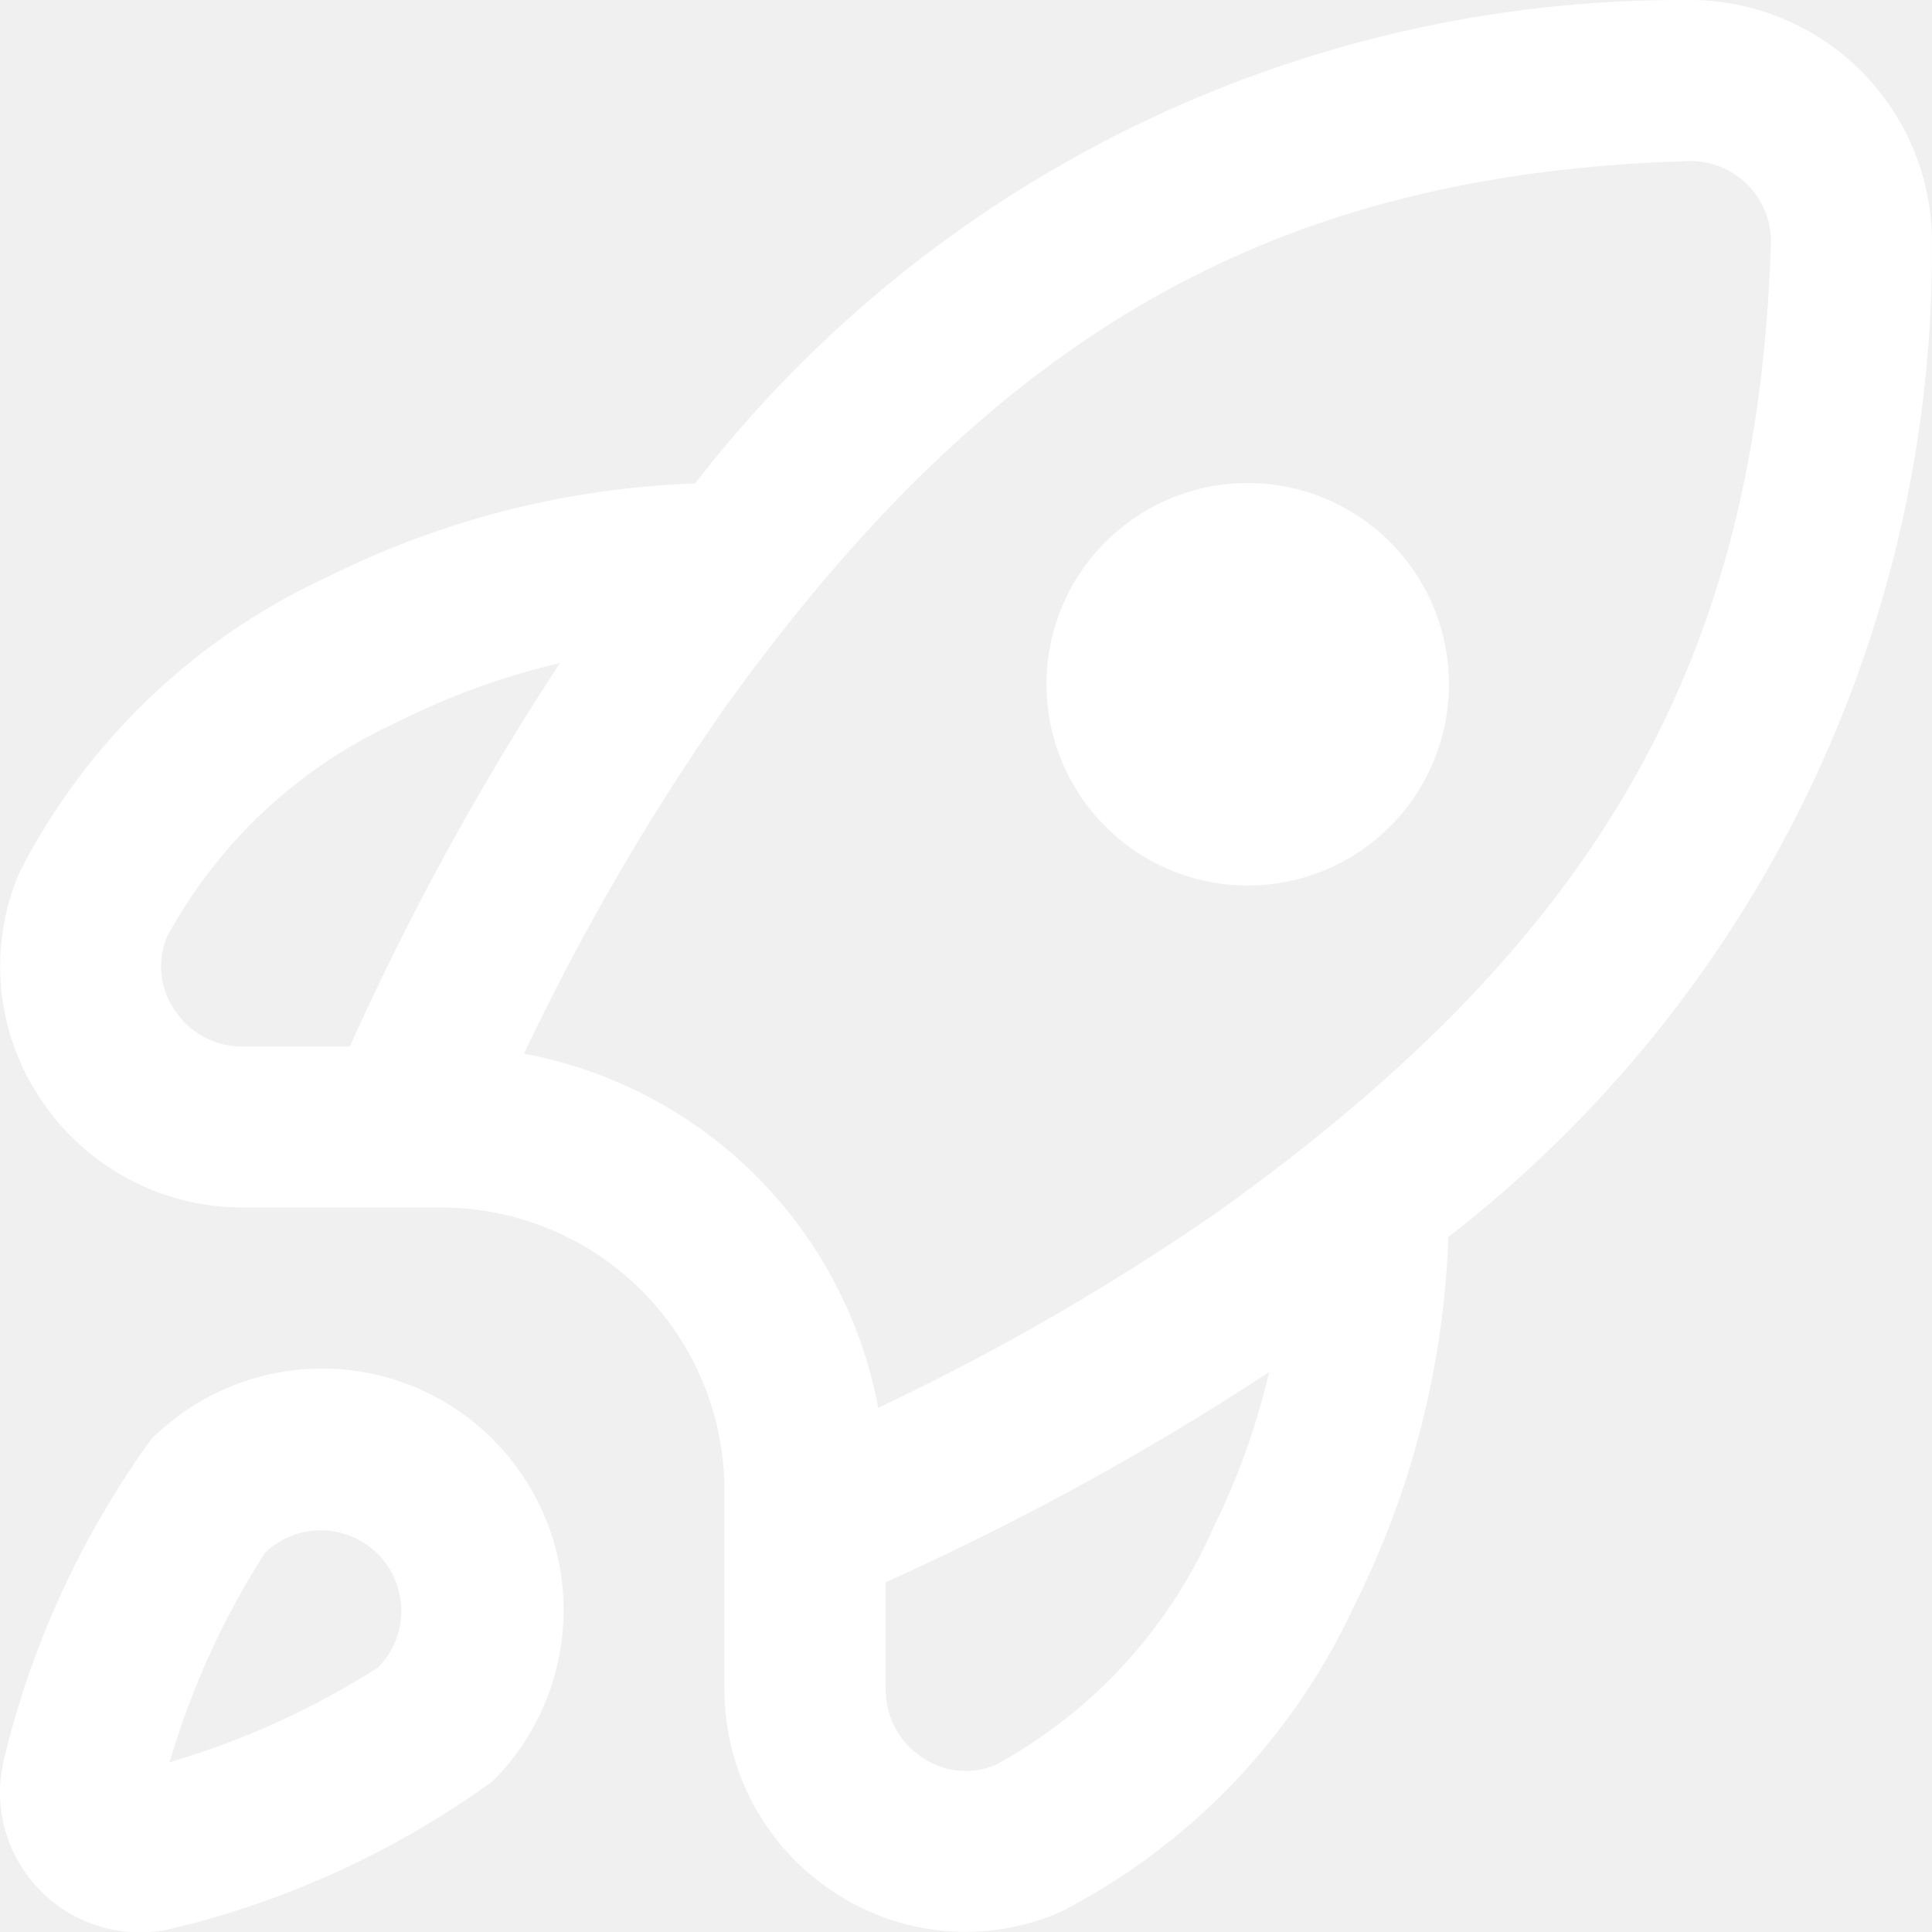
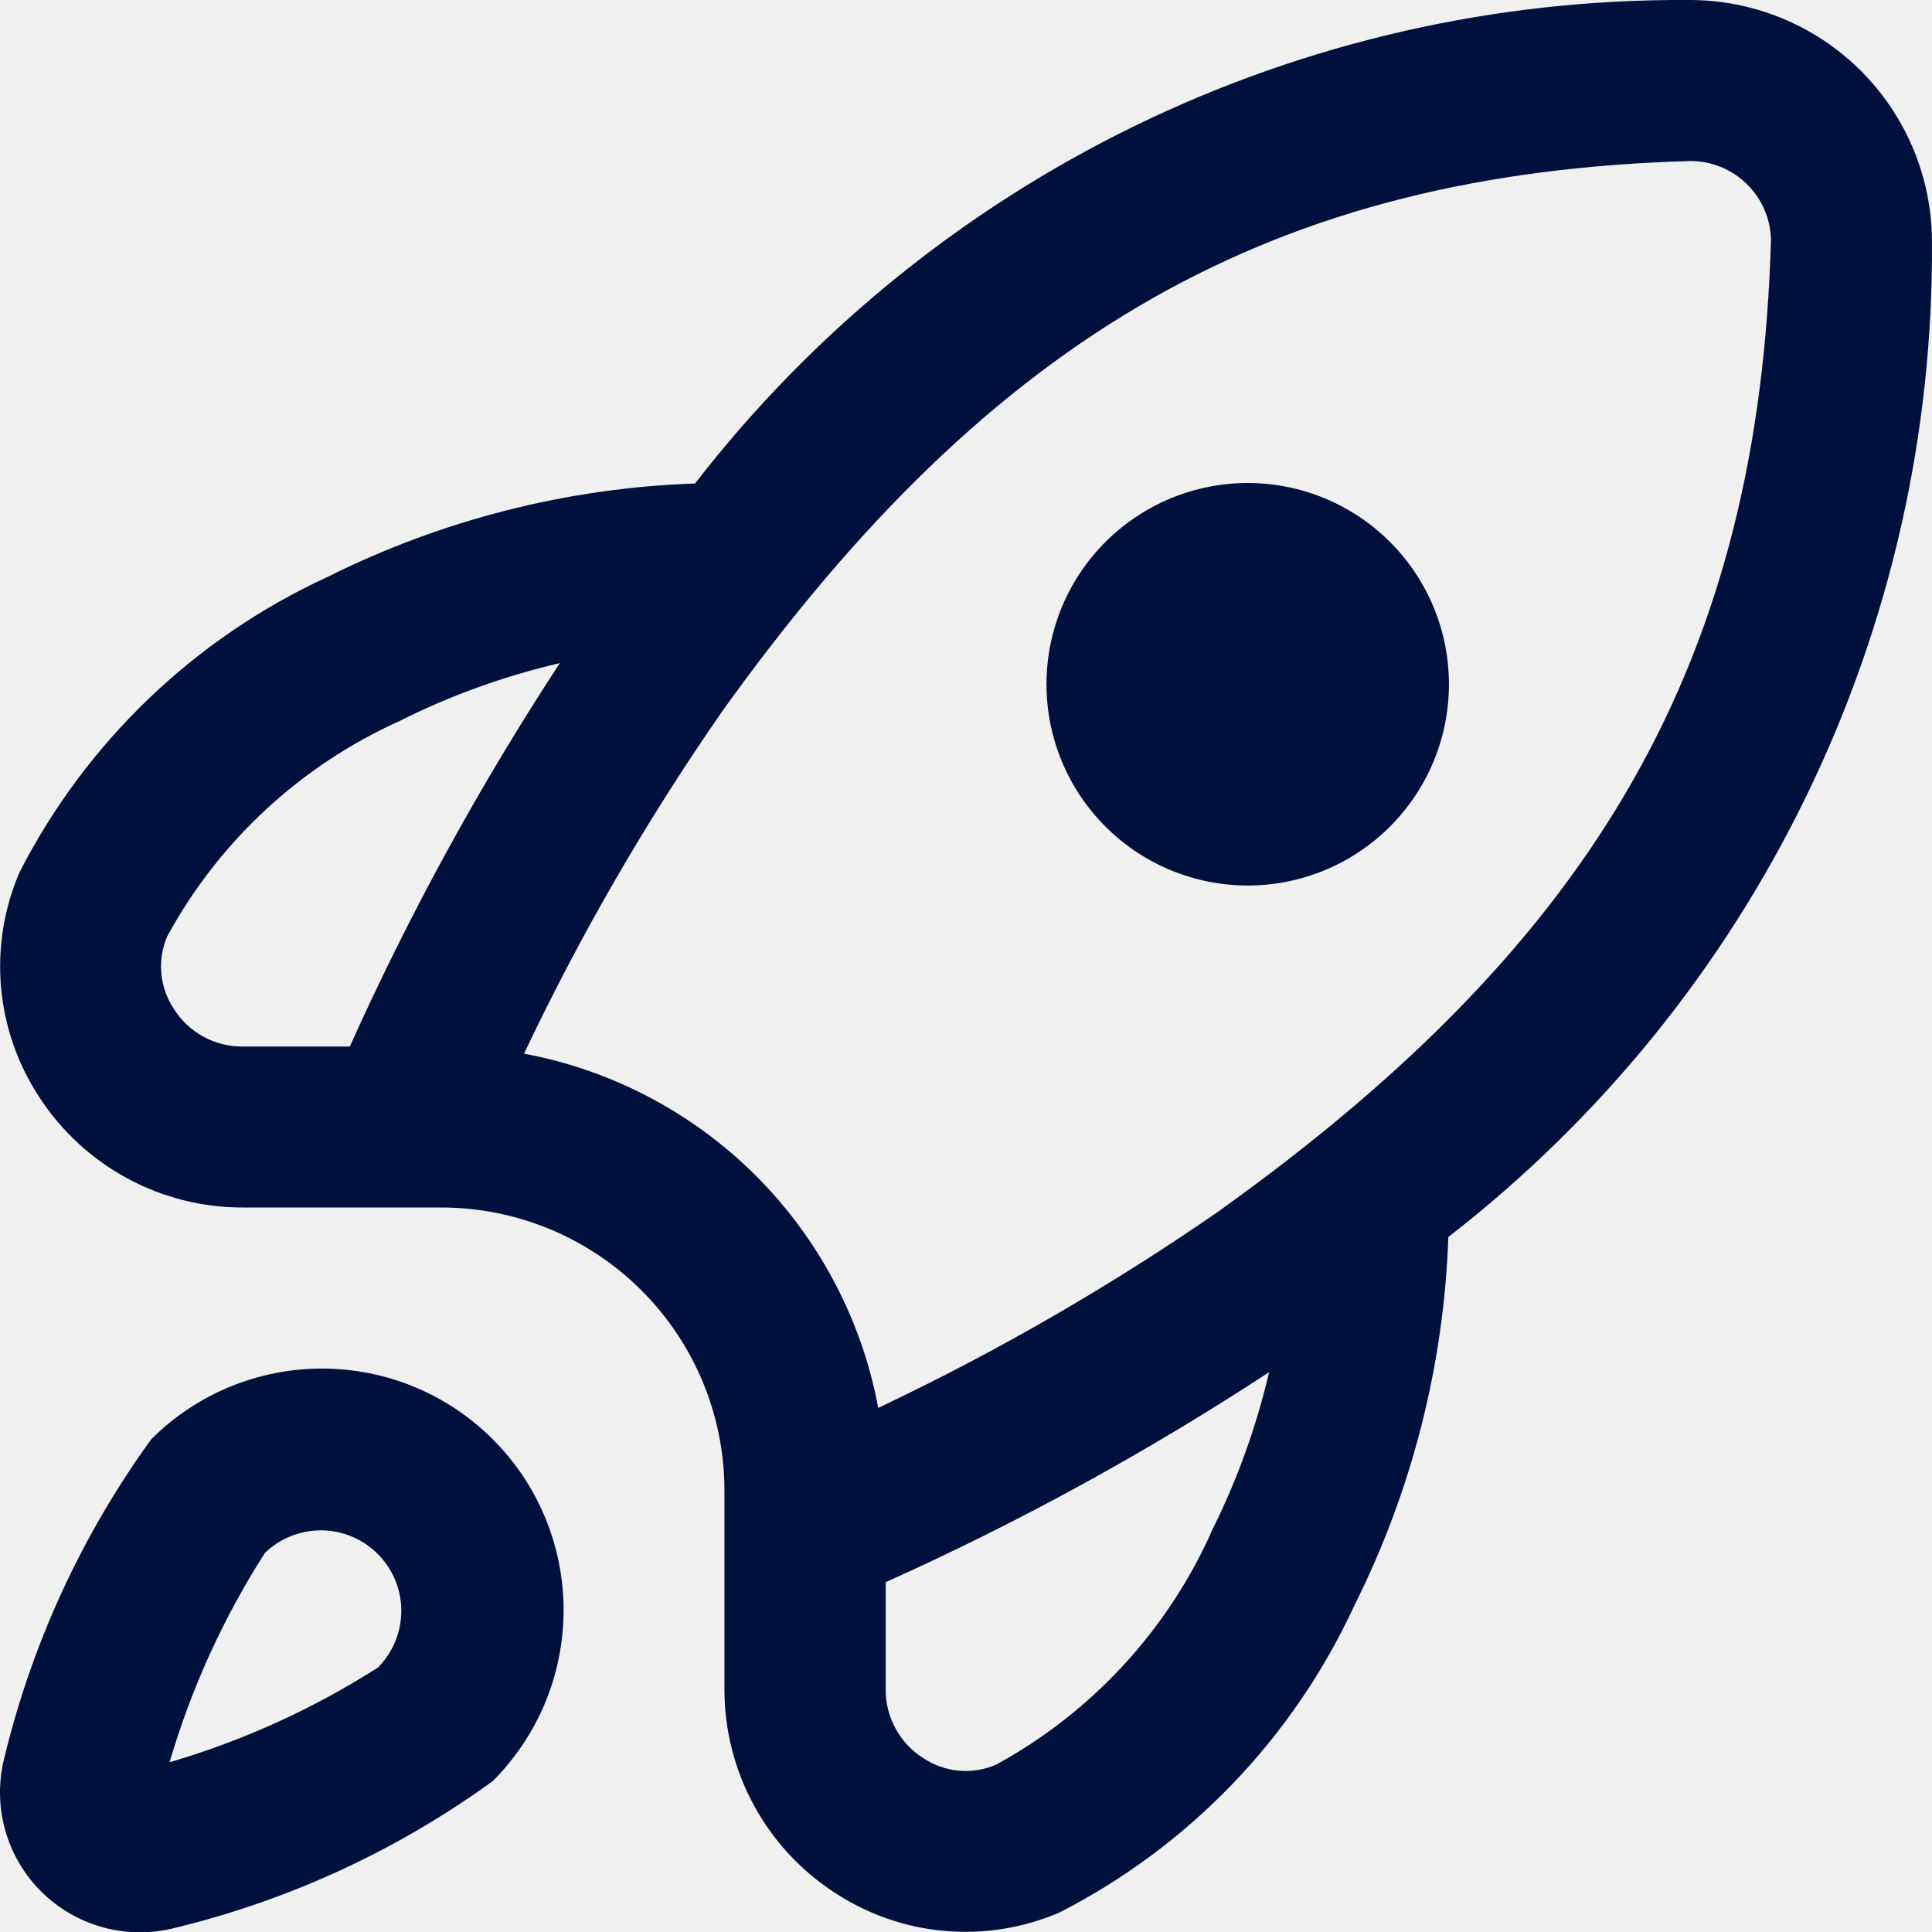
<svg xmlns="http://www.w3.org/2000/svg" width="35" height="35" viewBox="0 0 35 35" fill="none">
  <g clip-path="url(#clip0_96_4178)">
-     <path d="M2.74 26.073C1.473 27.822 0.563 29.804 0.064 31.906C-0.032 32.324 -0.02 32.76 0.099 33.172C0.218 33.585 0.44 33.96 0.743 34.264C1.047 34.567 1.422 34.788 1.835 34.907C2.247 35.026 2.683 35.038 3.101 34.942C5.2 34.442 7.179 33.533 8.926 32.267C9.747 31.447 10.209 30.334 10.21 29.173C10.211 28.012 9.751 26.898 8.93 26.077C8.11 25.255 6.997 24.793 5.836 24.793C4.675 24.792 3.561 25.252 2.74 26.073ZM6.864 30.198C5.688 30.951 4.412 31.532 3.072 31.925C3.465 30.585 4.046 29.309 4.799 28.133C5.074 27.867 5.442 27.721 5.825 27.724C6.207 27.727 6.573 27.881 6.843 28.151C7.113 28.421 7.267 28.787 7.27 29.169C7.273 29.552 7.126 29.92 6.861 30.195L6.864 30.198ZM26.249 12.396C26.249 13.363 25.865 14.29 25.181 14.974C24.498 15.658 23.57 16.042 22.604 16.042C21.637 16.042 20.709 15.658 20.026 14.974C19.342 14.29 18.958 13.363 18.958 12.396C18.958 11.429 19.342 10.502 20.026 9.818C20.709 9.135 21.637 8.75 22.604 8.75C23.57 8.75 24.498 9.135 25.181 9.818C25.865 10.502 26.249 11.429 26.249 12.396ZM30.584 0C27.113 -0.02 23.684 0.759 20.564 2.278C17.444 3.797 14.715 6.015 12.591 8.759C10.274 8.839 8.001 9.418 5.927 10.455C3.523 11.562 1.56 13.445 0.354 15.801C0.071 16.459 -0.044 17.176 0.019 17.889C0.083 18.602 0.323 19.288 0.718 19.885C1.117 20.496 1.662 20.998 2.304 21.346C2.946 21.694 3.665 21.876 4.395 21.875H8.02C9.372 21.882 10.666 22.422 11.622 23.378C12.578 24.333 13.118 25.628 13.124 26.98V30.605C13.124 31.335 13.305 32.053 13.652 32.695C13.999 33.337 14.501 33.882 15.112 34.281C15.709 34.676 16.395 34.917 17.108 34.98C17.82 35.044 18.538 34.929 19.195 34.646C21.552 33.44 23.434 31.477 24.542 29.072C25.579 26.999 26.158 24.726 26.238 22.409C28.986 20.279 31.207 17.544 32.726 14.416C34.246 11.289 35.024 7.853 34.999 4.375C34.998 3.798 34.882 3.226 34.659 2.694C34.436 2.161 34.11 1.678 33.7 1.271C33.289 0.865 32.803 0.543 32.268 0.325C31.733 0.107 31.161 -0.003 30.584 0ZM6.337 18.959H4.395C4.148 18.961 3.905 18.9 3.688 18.782C3.472 18.665 3.288 18.494 3.155 18.286C3.025 18.093 2.945 17.871 2.923 17.639C2.901 17.407 2.939 17.173 3.031 16.959C3.971 15.237 5.447 13.869 7.236 13.063C8.16 12.599 9.135 12.247 10.142 12.013C8.693 14.224 7.42 16.547 6.337 18.959ZM21.941 27.764C21.135 29.552 19.767 31.028 18.046 31.968C17.832 32.061 17.598 32.099 17.366 32.077C17.134 32.055 16.911 31.975 16.718 31.845C16.51 31.712 16.339 31.528 16.222 31.311C16.104 31.095 16.044 30.852 16.045 30.605V28.663C18.457 27.579 20.78 26.307 22.991 24.858C22.756 25.865 22.402 26.84 21.937 27.764H21.941ZM22.138 21.902C20.165 23.272 18.082 24.477 15.91 25.505C15.613 23.913 14.841 22.448 13.696 21.302C12.551 20.157 11.085 19.385 9.493 19.088C10.521 16.919 11.727 14.837 13.098 12.866C18.01 6.015 23.099 3.131 30.624 2.917C31.004 2.917 31.369 3.065 31.641 3.33C31.914 3.594 32.072 3.955 32.083 4.335C31.868 11.9 28.985 16.99 22.134 21.902H22.138Z" fill="white" />
+     <path d="M2.74 26.073C1.473 27.822 0.563 29.804 0.064 31.906C-0.032 32.324 -0.02 32.76 0.099 33.172C0.218 33.585 0.44 33.96 0.743 34.264C1.047 34.567 1.422 34.788 1.835 34.907C2.247 35.026 2.683 35.038 3.101 34.942C5.2 34.442 7.179 33.533 8.926 32.267C9.747 31.447 10.209 30.334 10.21 29.173C10.211 28.012 9.751 26.898 8.93 26.077C8.11 25.255 6.997 24.793 5.836 24.793C4.675 24.792 3.561 25.252 2.74 26.073ZM6.864 30.198C5.688 30.951 4.412 31.532 3.072 31.925C3.465 30.585 4.046 29.309 4.799 28.133C5.074 27.867 5.442 27.721 5.825 27.724C6.207 27.727 6.573 27.881 6.843 28.151C7.113 28.421 7.267 28.787 7.27 29.169C7.273 29.552 7.126 29.92 6.861 30.195L6.864 30.198ZM26.249 12.396C26.249 13.363 25.865 14.29 25.181 14.974C24.498 15.658 23.57 16.042 22.604 16.042C21.637 16.042 20.709 15.658 20.026 14.974C19.342 14.29 18.958 13.363 18.958 12.396C18.958 11.429 19.342 10.502 20.026 9.818C20.709 9.135 21.637 8.75 22.604 8.75C23.57 8.75 24.498 9.135 25.181 9.818C25.865 10.502 26.249 11.429 26.249 12.396ZM30.584 0C27.113 -0.02 23.684 0.759 20.564 2.278C17.444 3.797 14.715 6.015 12.591 8.759C10.274 8.839 8.001 9.418 5.927 10.455C3.523 11.562 1.56 13.445 0.354 15.801C0.071 16.459 -0.044 17.176 0.019 17.889C0.083 18.602 0.323 19.288 0.718 19.885C1.117 20.496 1.662 20.998 2.304 21.346C2.946 21.694 3.665 21.876 4.395 21.875H8.02C9.372 21.882 10.666 22.422 11.622 23.378C12.578 24.333 13.118 25.628 13.124 26.98V30.605C13.124 31.335 13.305 32.053 13.652 32.695C13.999 33.337 14.501 33.882 15.112 34.281C15.709 34.676 16.395 34.917 17.108 34.98C17.82 35.044 18.538 34.929 19.195 34.646C21.552 33.44 23.434 31.477 24.542 29.072C25.579 26.999 26.158 24.726 26.238 22.409C28.986 20.279 31.207 17.544 32.726 14.416C34.246 11.289 35.024 7.853 34.999 4.375C34.998 3.798 34.882 3.226 34.659 2.694C34.436 2.161 34.11 1.678 33.7 1.271C33.289 0.865 32.803 0.543 32.268 0.325C31.733 0.107 31.161 -0.003 30.584 0ZM6.337 18.959H4.395C4.148 18.961 3.905 18.9 3.688 18.782C3.472 18.665 3.288 18.494 3.155 18.286C3.025 18.093 2.945 17.871 2.923 17.639C2.901 17.407 2.939 17.173 3.031 16.959C3.971 15.237 5.447 13.869 7.236 13.063C8.16 12.599 9.135 12.247 10.142 12.013C8.693 14.224 7.42 16.547 6.337 18.959ZM21.941 27.764C21.135 29.552 19.767 31.028 18.046 31.968C17.832 32.061 17.598 32.099 17.366 32.077C17.134 32.055 16.911 31.975 16.718 31.845C16.51 31.712 16.339 31.528 16.222 31.311C16.104 31.095 16.044 30.852 16.045 30.605V28.663C18.457 27.579 20.78 26.307 22.991 24.858C22.756 25.865 22.402 26.84 21.937 27.764H21.941ZM22.138 21.902C20.165 23.272 18.082 24.477 15.91 25.505C15.613 23.913 14.841 22.448 13.696 21.302C12.551 20.157 11.085 19.385 9.493 19.088C10.521 16.919 11.727 14.837 13.098 12.866C18.01 6.015 23.099 3.131 30.624 2.917C31.004 2.917 31.369 3.065 31.641 3.33C31.914 3.594 32.072 3.955 32.083 4.335C31.868 11.9 28.985 16.99 22.134 21.902H22.138Z" fill="#00103C" />
  </g>
  <defs>
    <clipPath id="clip0_96_4178">
      <rect width="35" height="35" fill="white" />
    </clipPath>
  </defs>
</svg>
